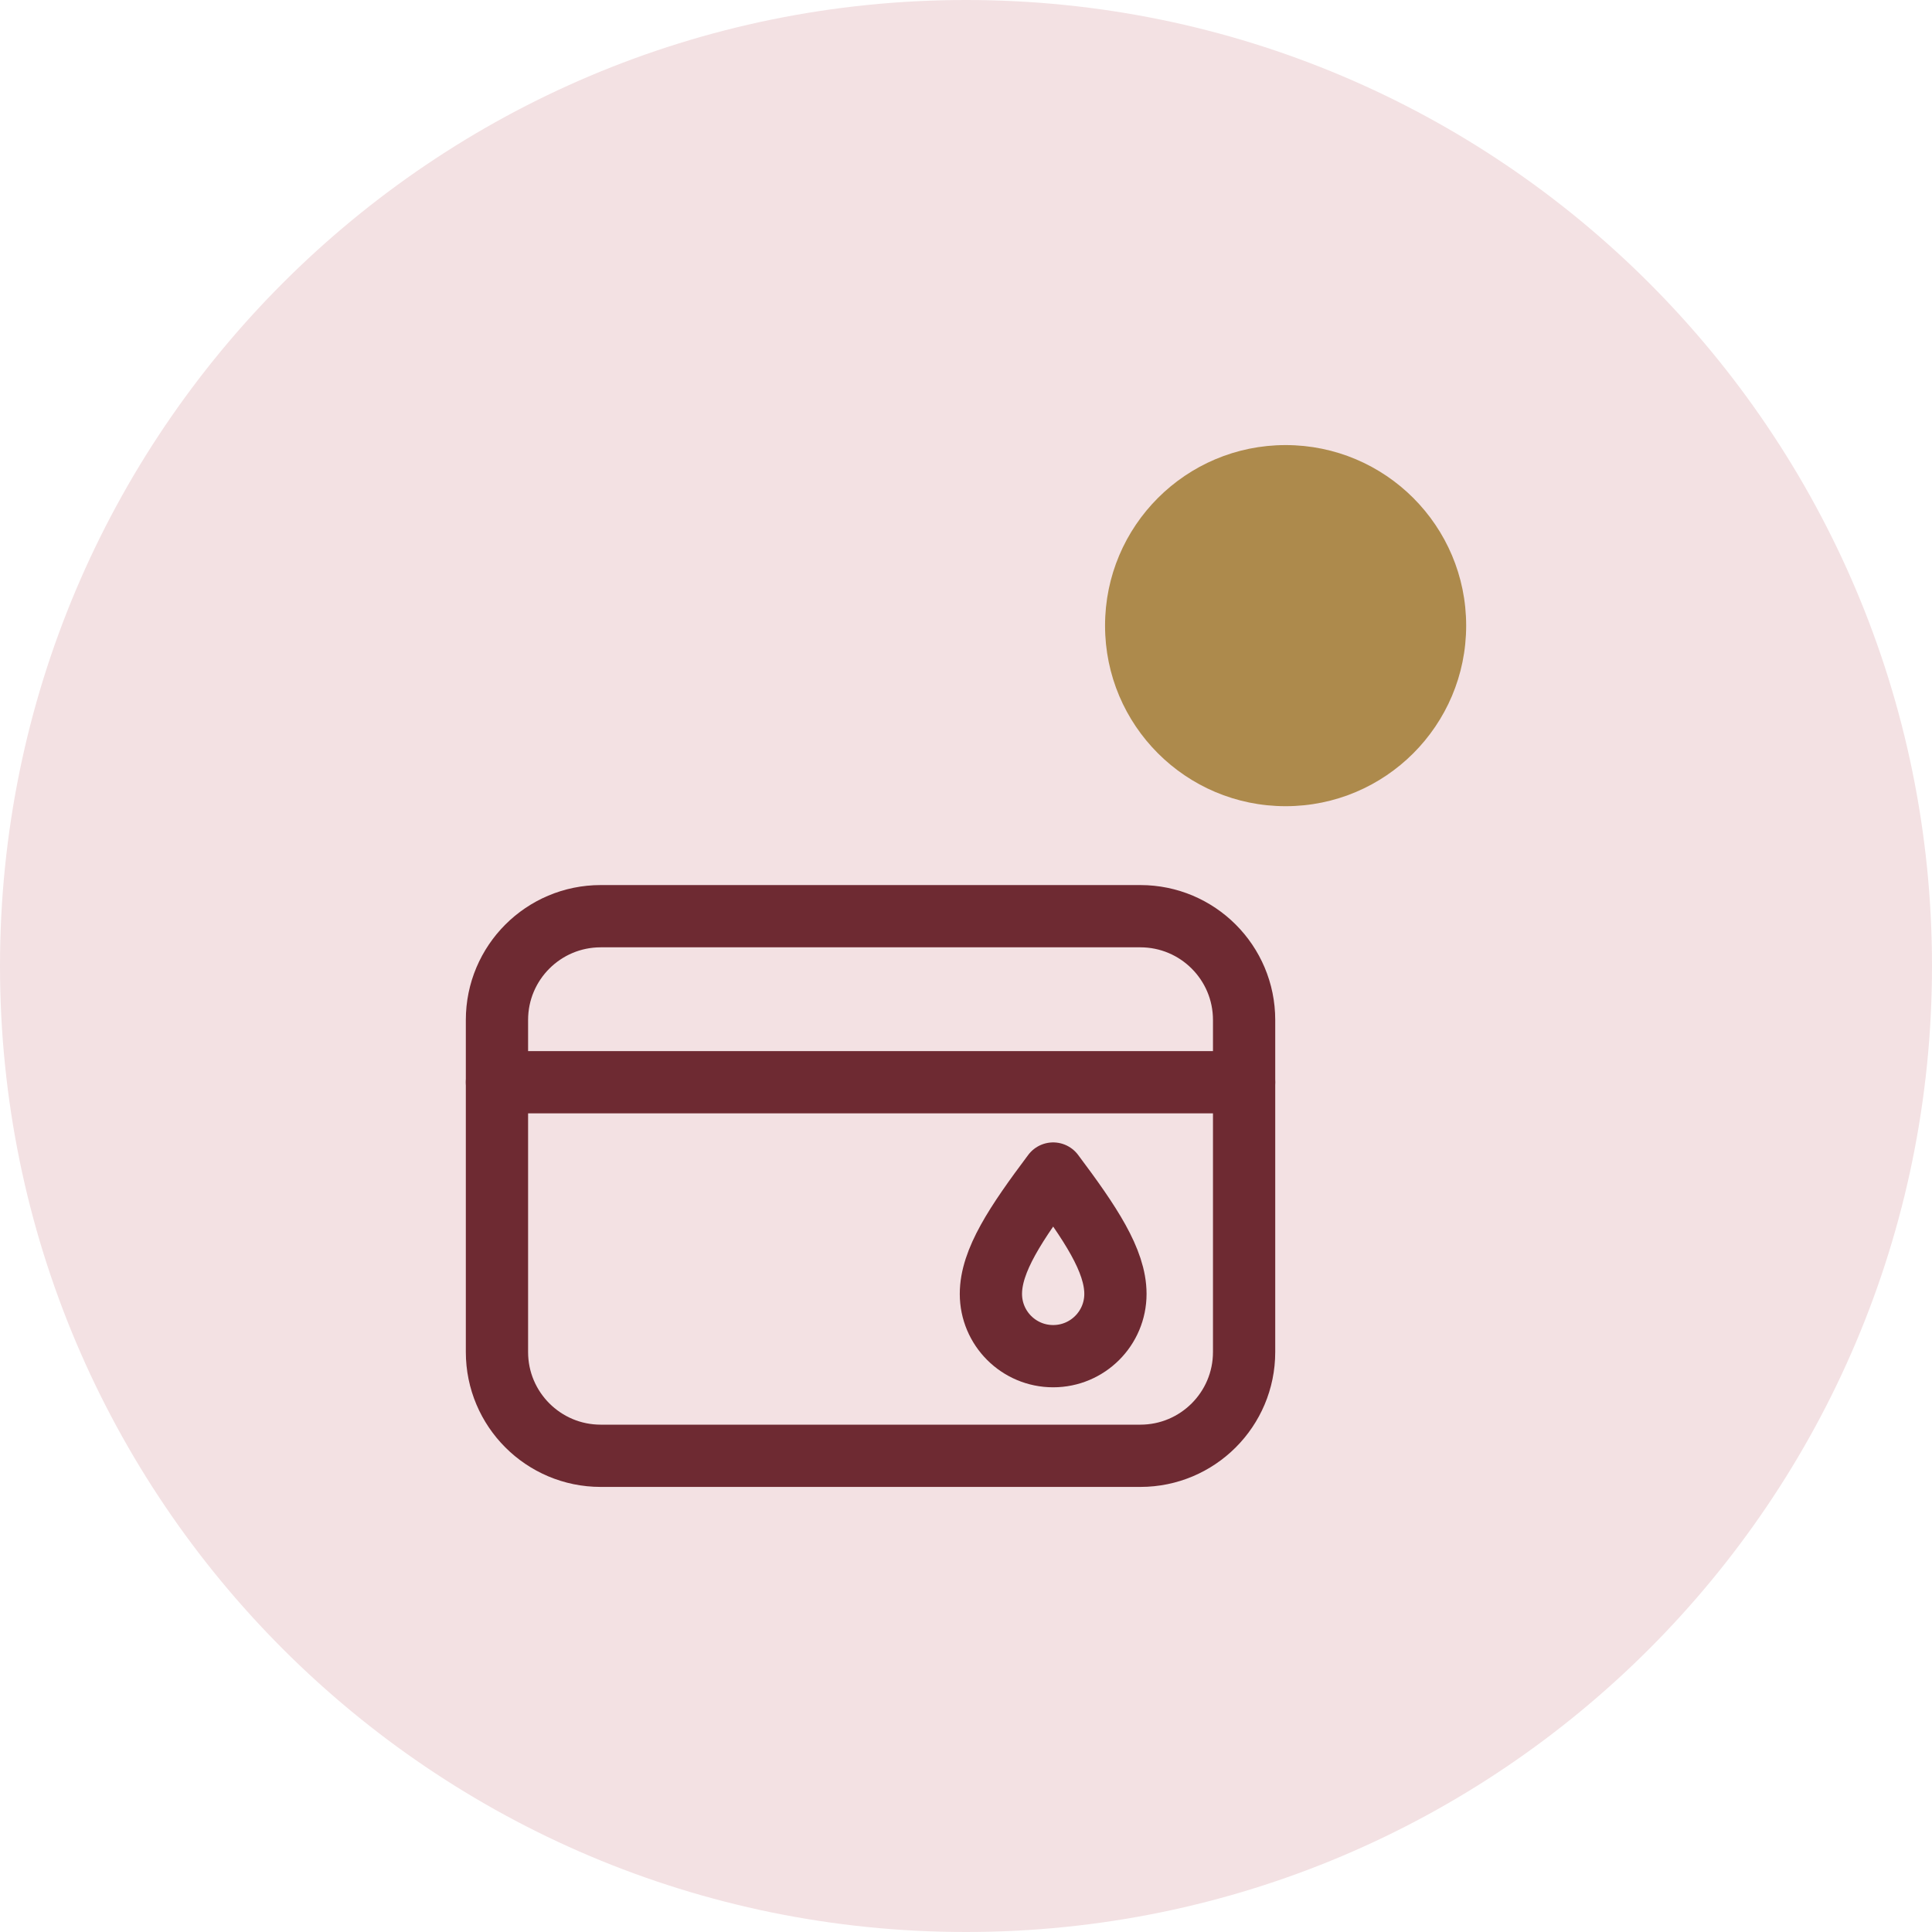
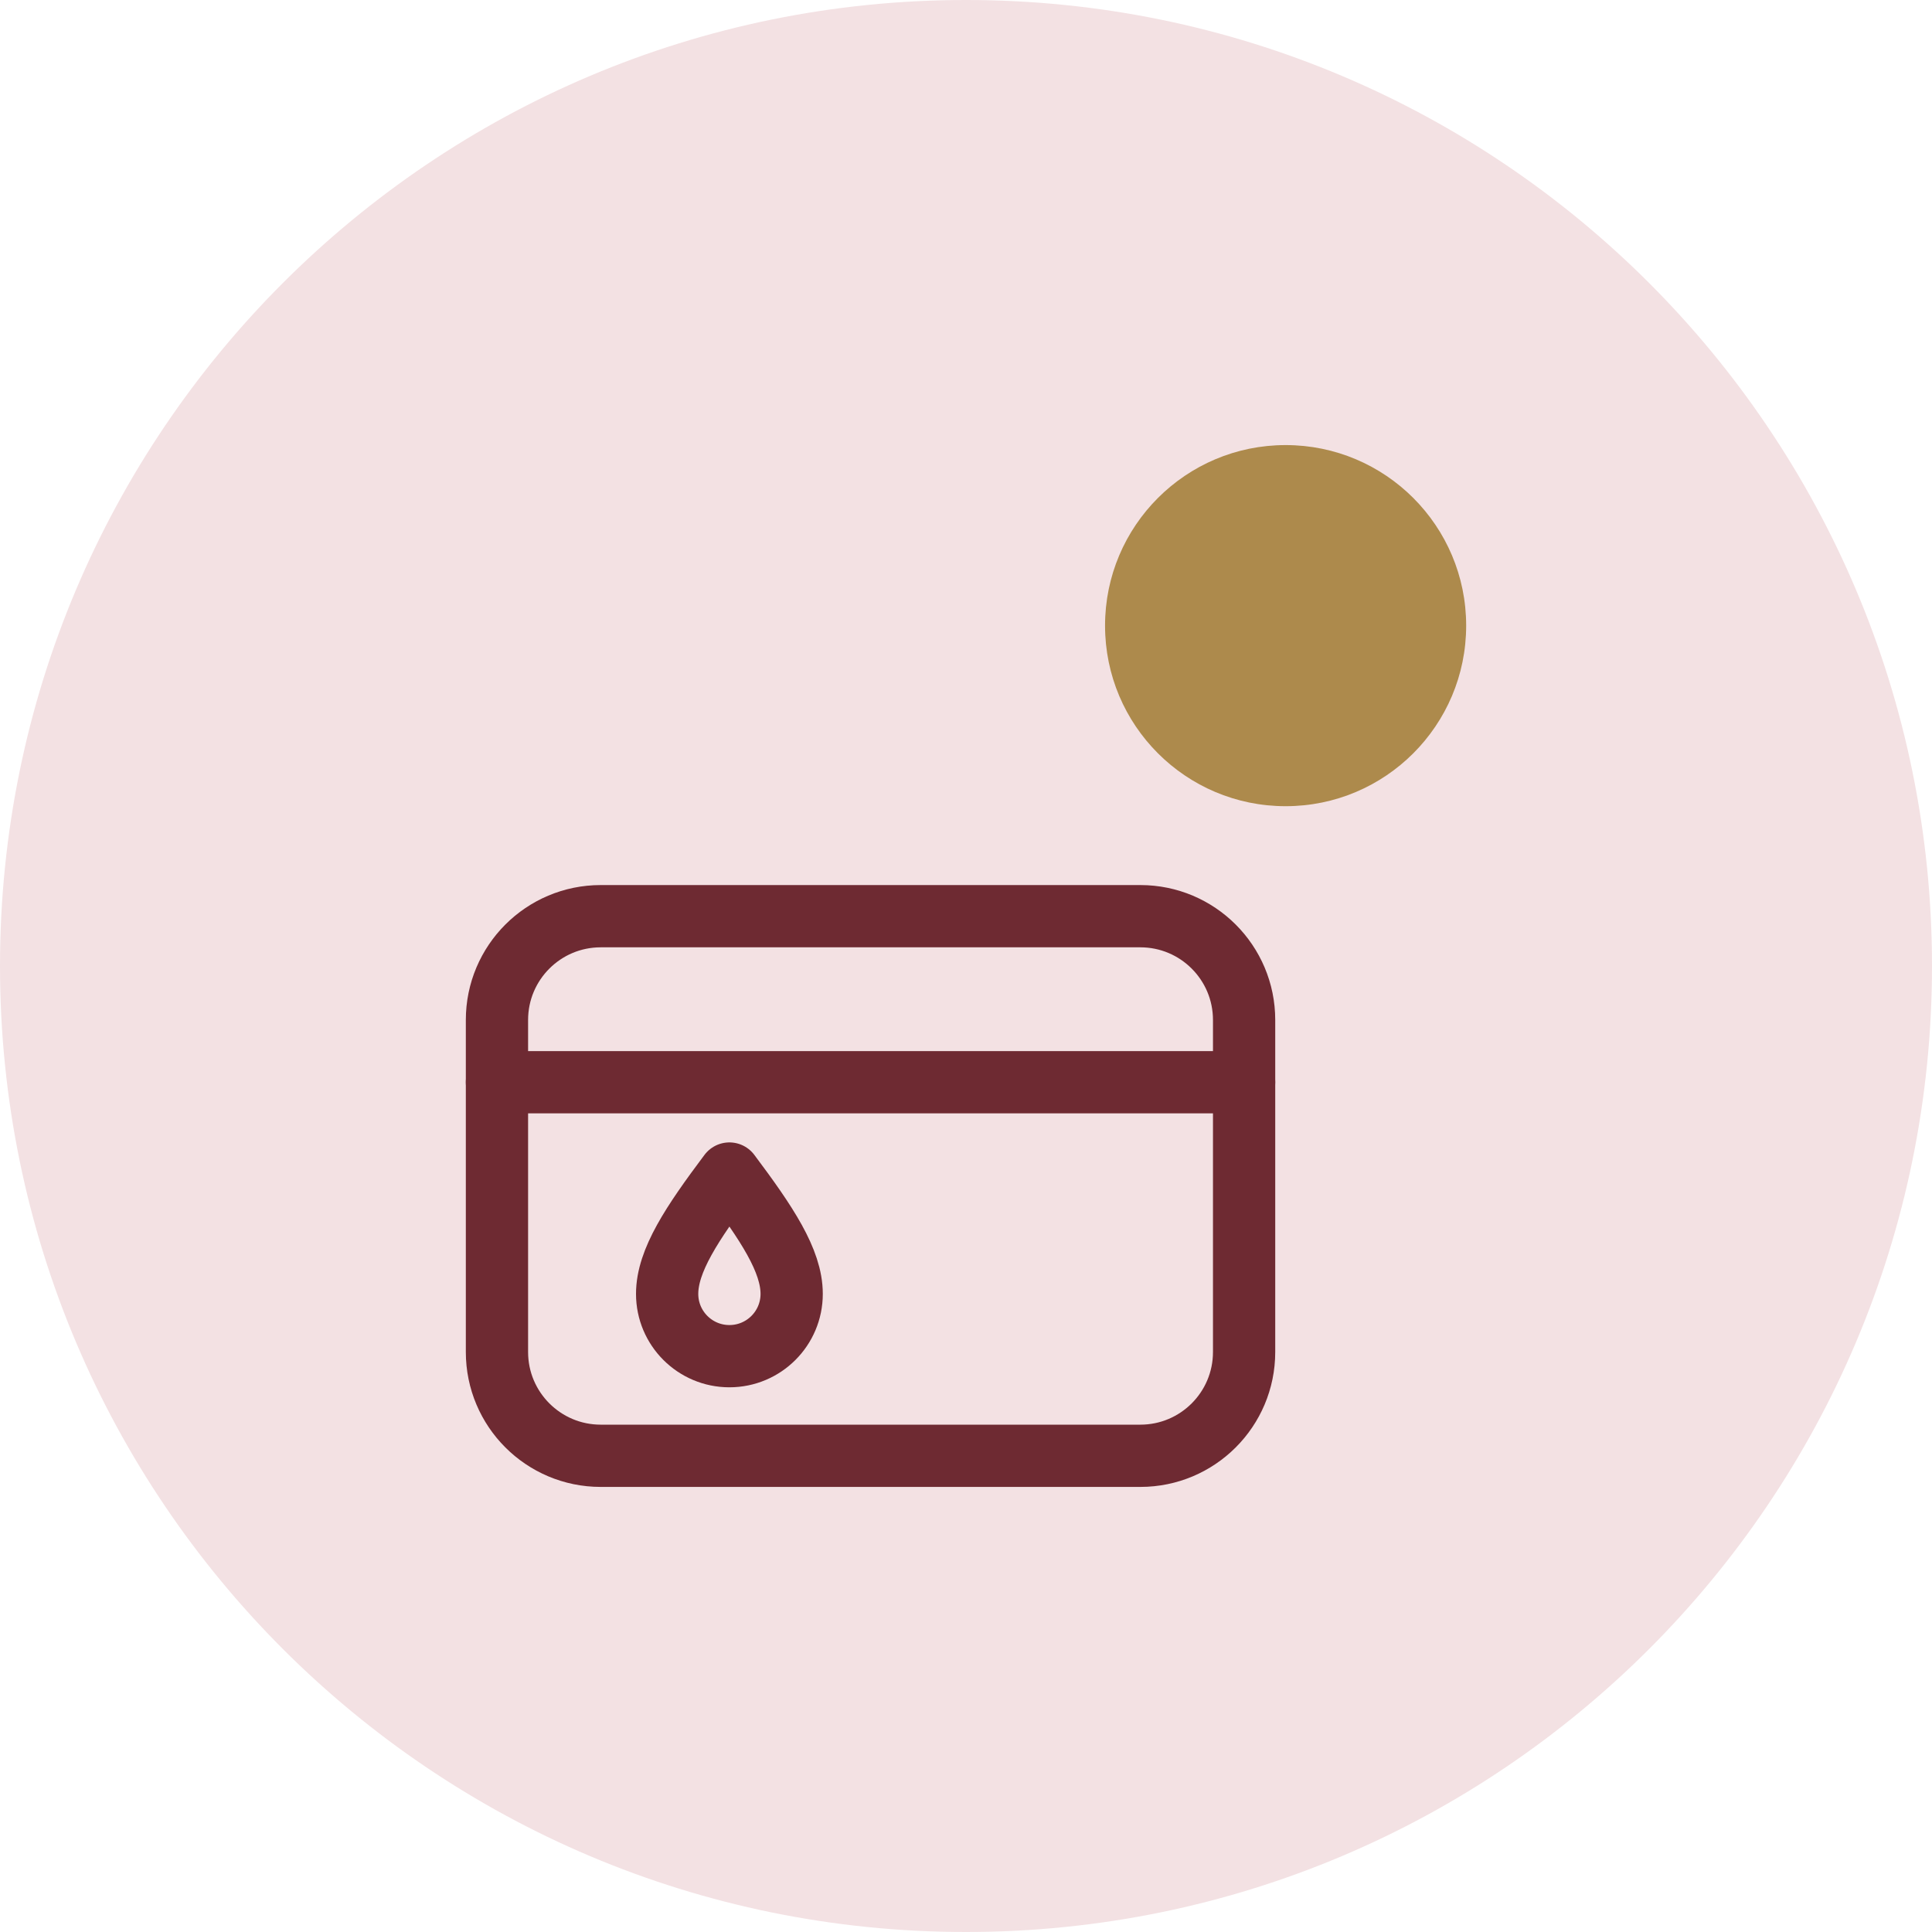
<svg xmlns="http://www.w3.org/2000/svg" viewBox="0 0 512 512">
  <circle cx="256" cy="256" r="256" fill="#f3e1e3" />
  <g transform="translate(98.7 176.8) scale(11)" fill="none" stroke="#6e2a32" stroke-width="1.5" stroke-linecap="round" stroke-linejoin="round">
    <rect x="3" y="6" width="18" height="13" rx="2.5" />
    <path d="M3 10h18" />
-     <path d="M16.4 12.2c-0.9 1.2-1.5 2.1-1.5 2.9a1.5 1.5 0 0 0 3 0c0-0.8-0.6-1.7-1.5-2.9z" />
+     <path d="M8.6 12.2c-0.9 1.2-1.5 2.1-1.5 2.9a1.5 1.5 0 0 0 3 0c0-0.8-0.6-1.7-1.5-2.9z" />
    <circle cx="22" cy="-1" r="4.35" fill="#ad8a4c" stroke="none" />
  </g>
</svg>
